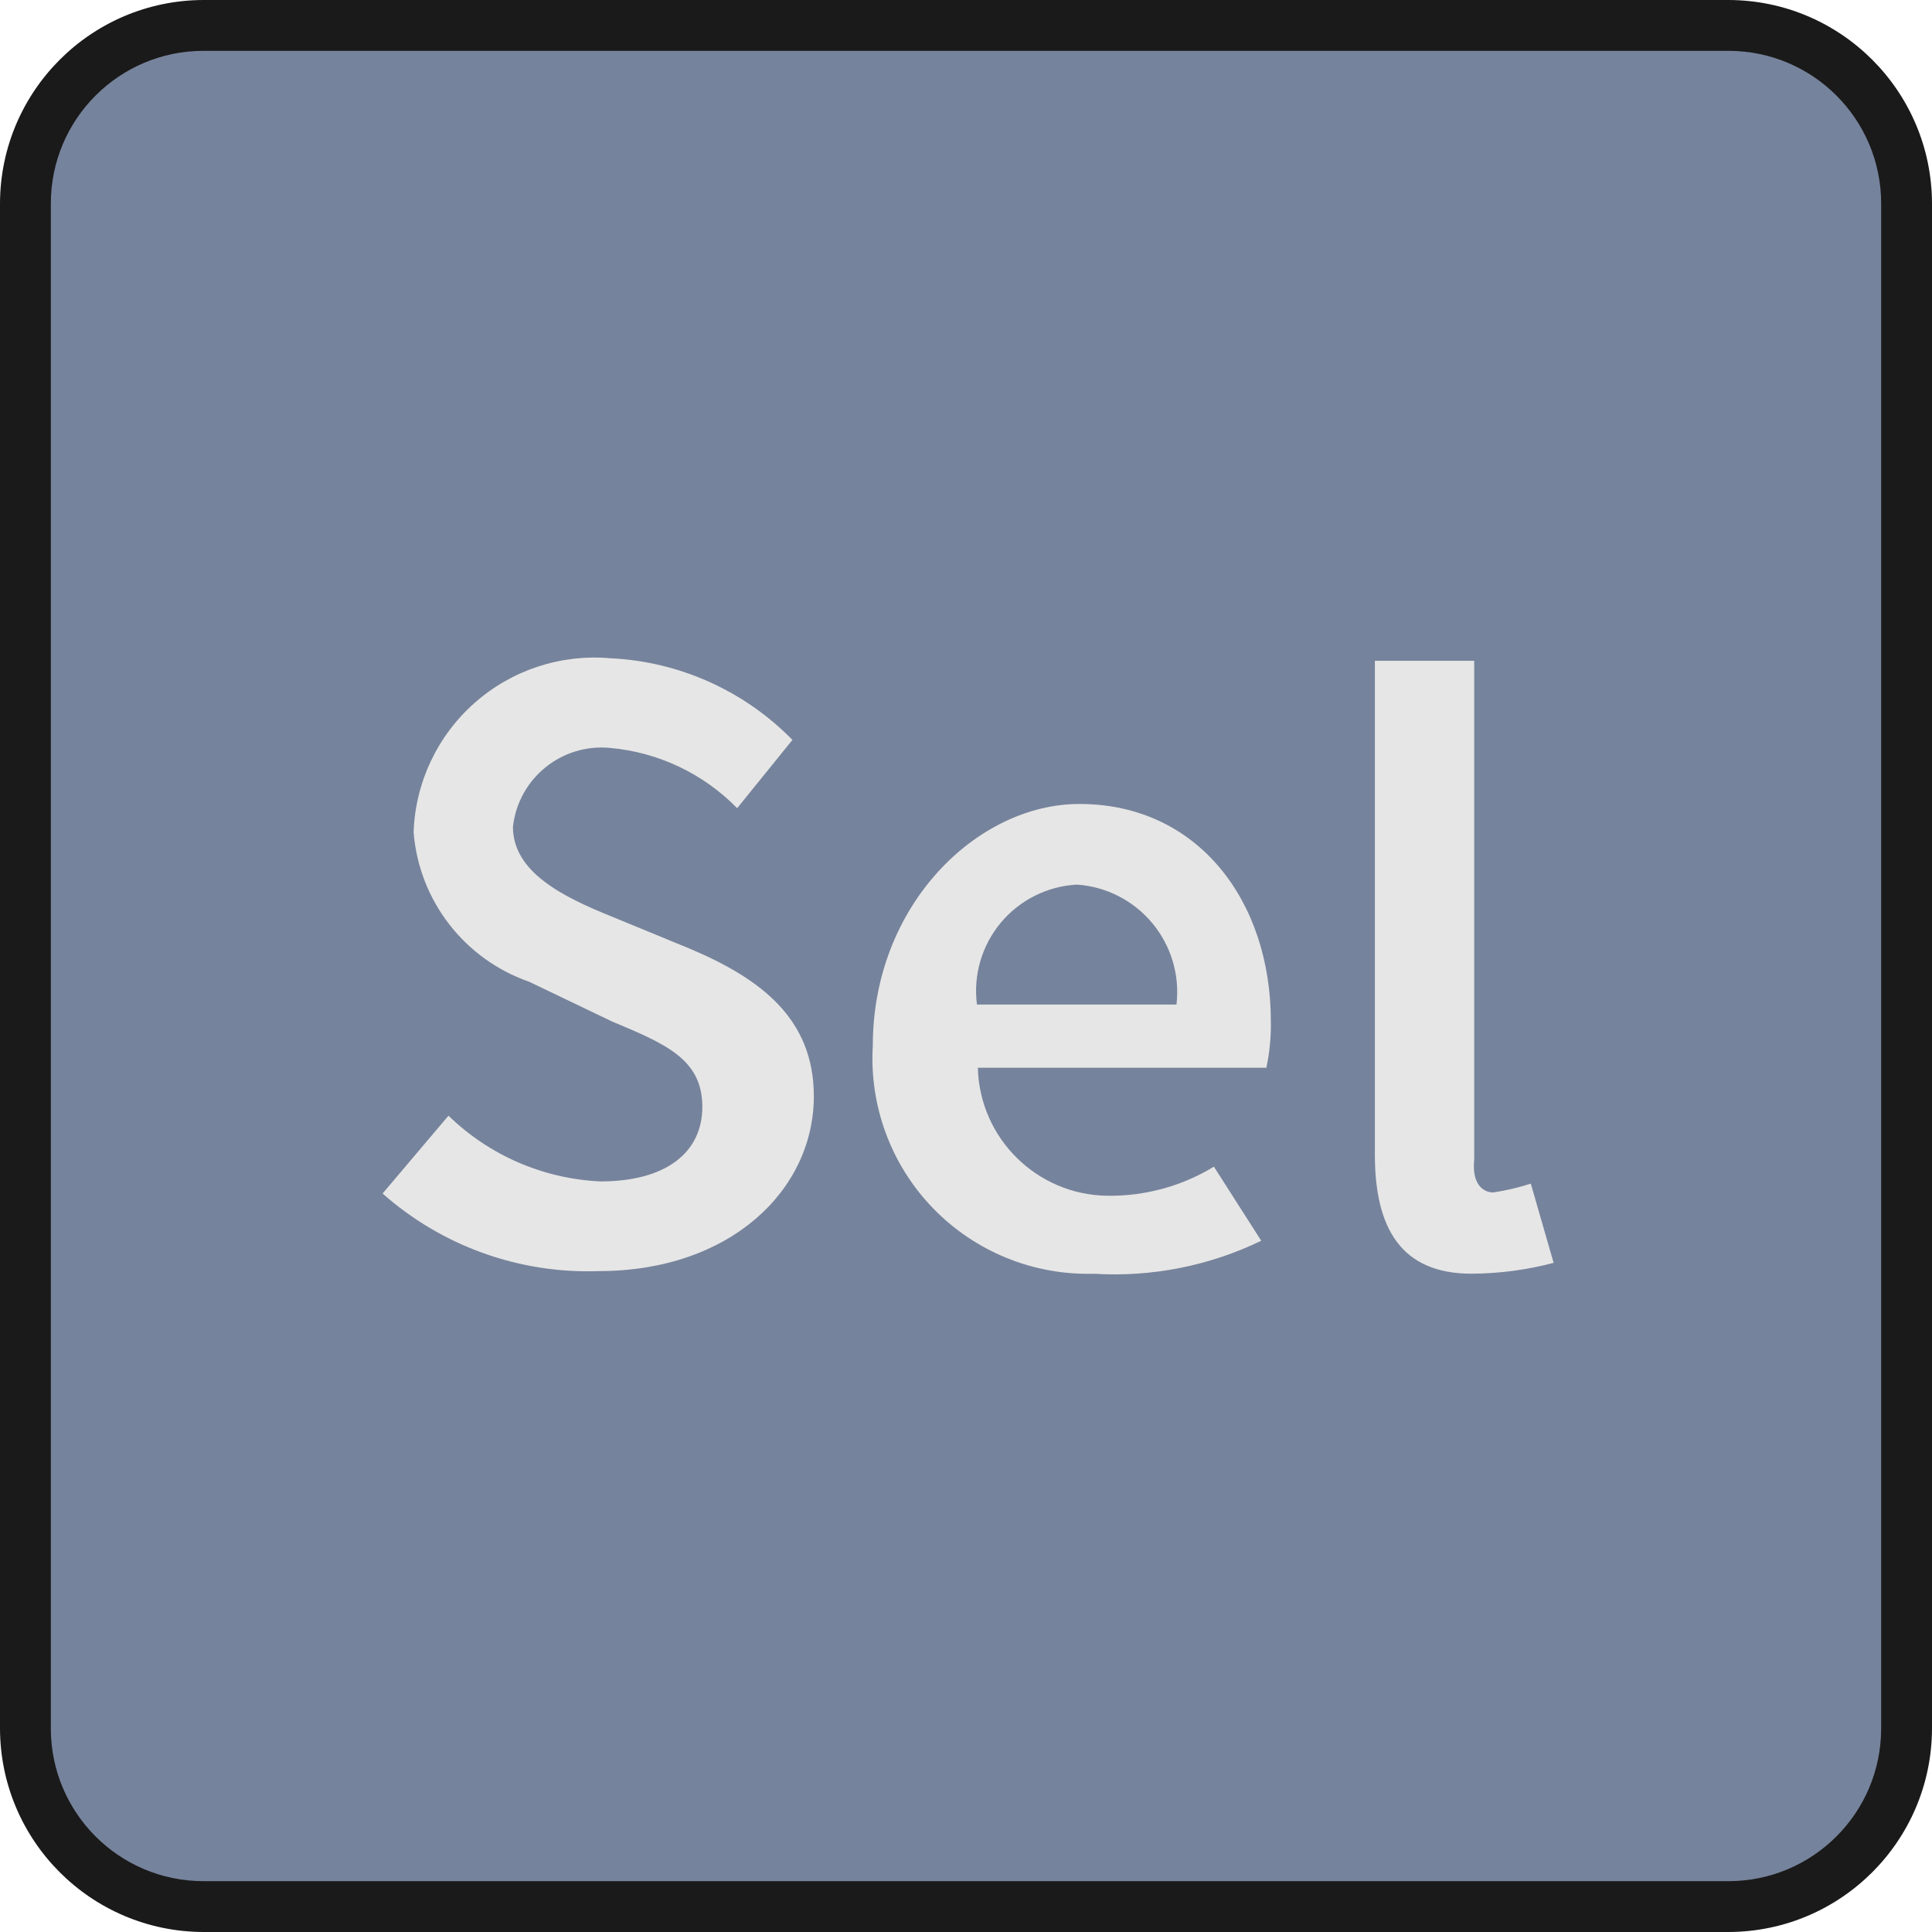
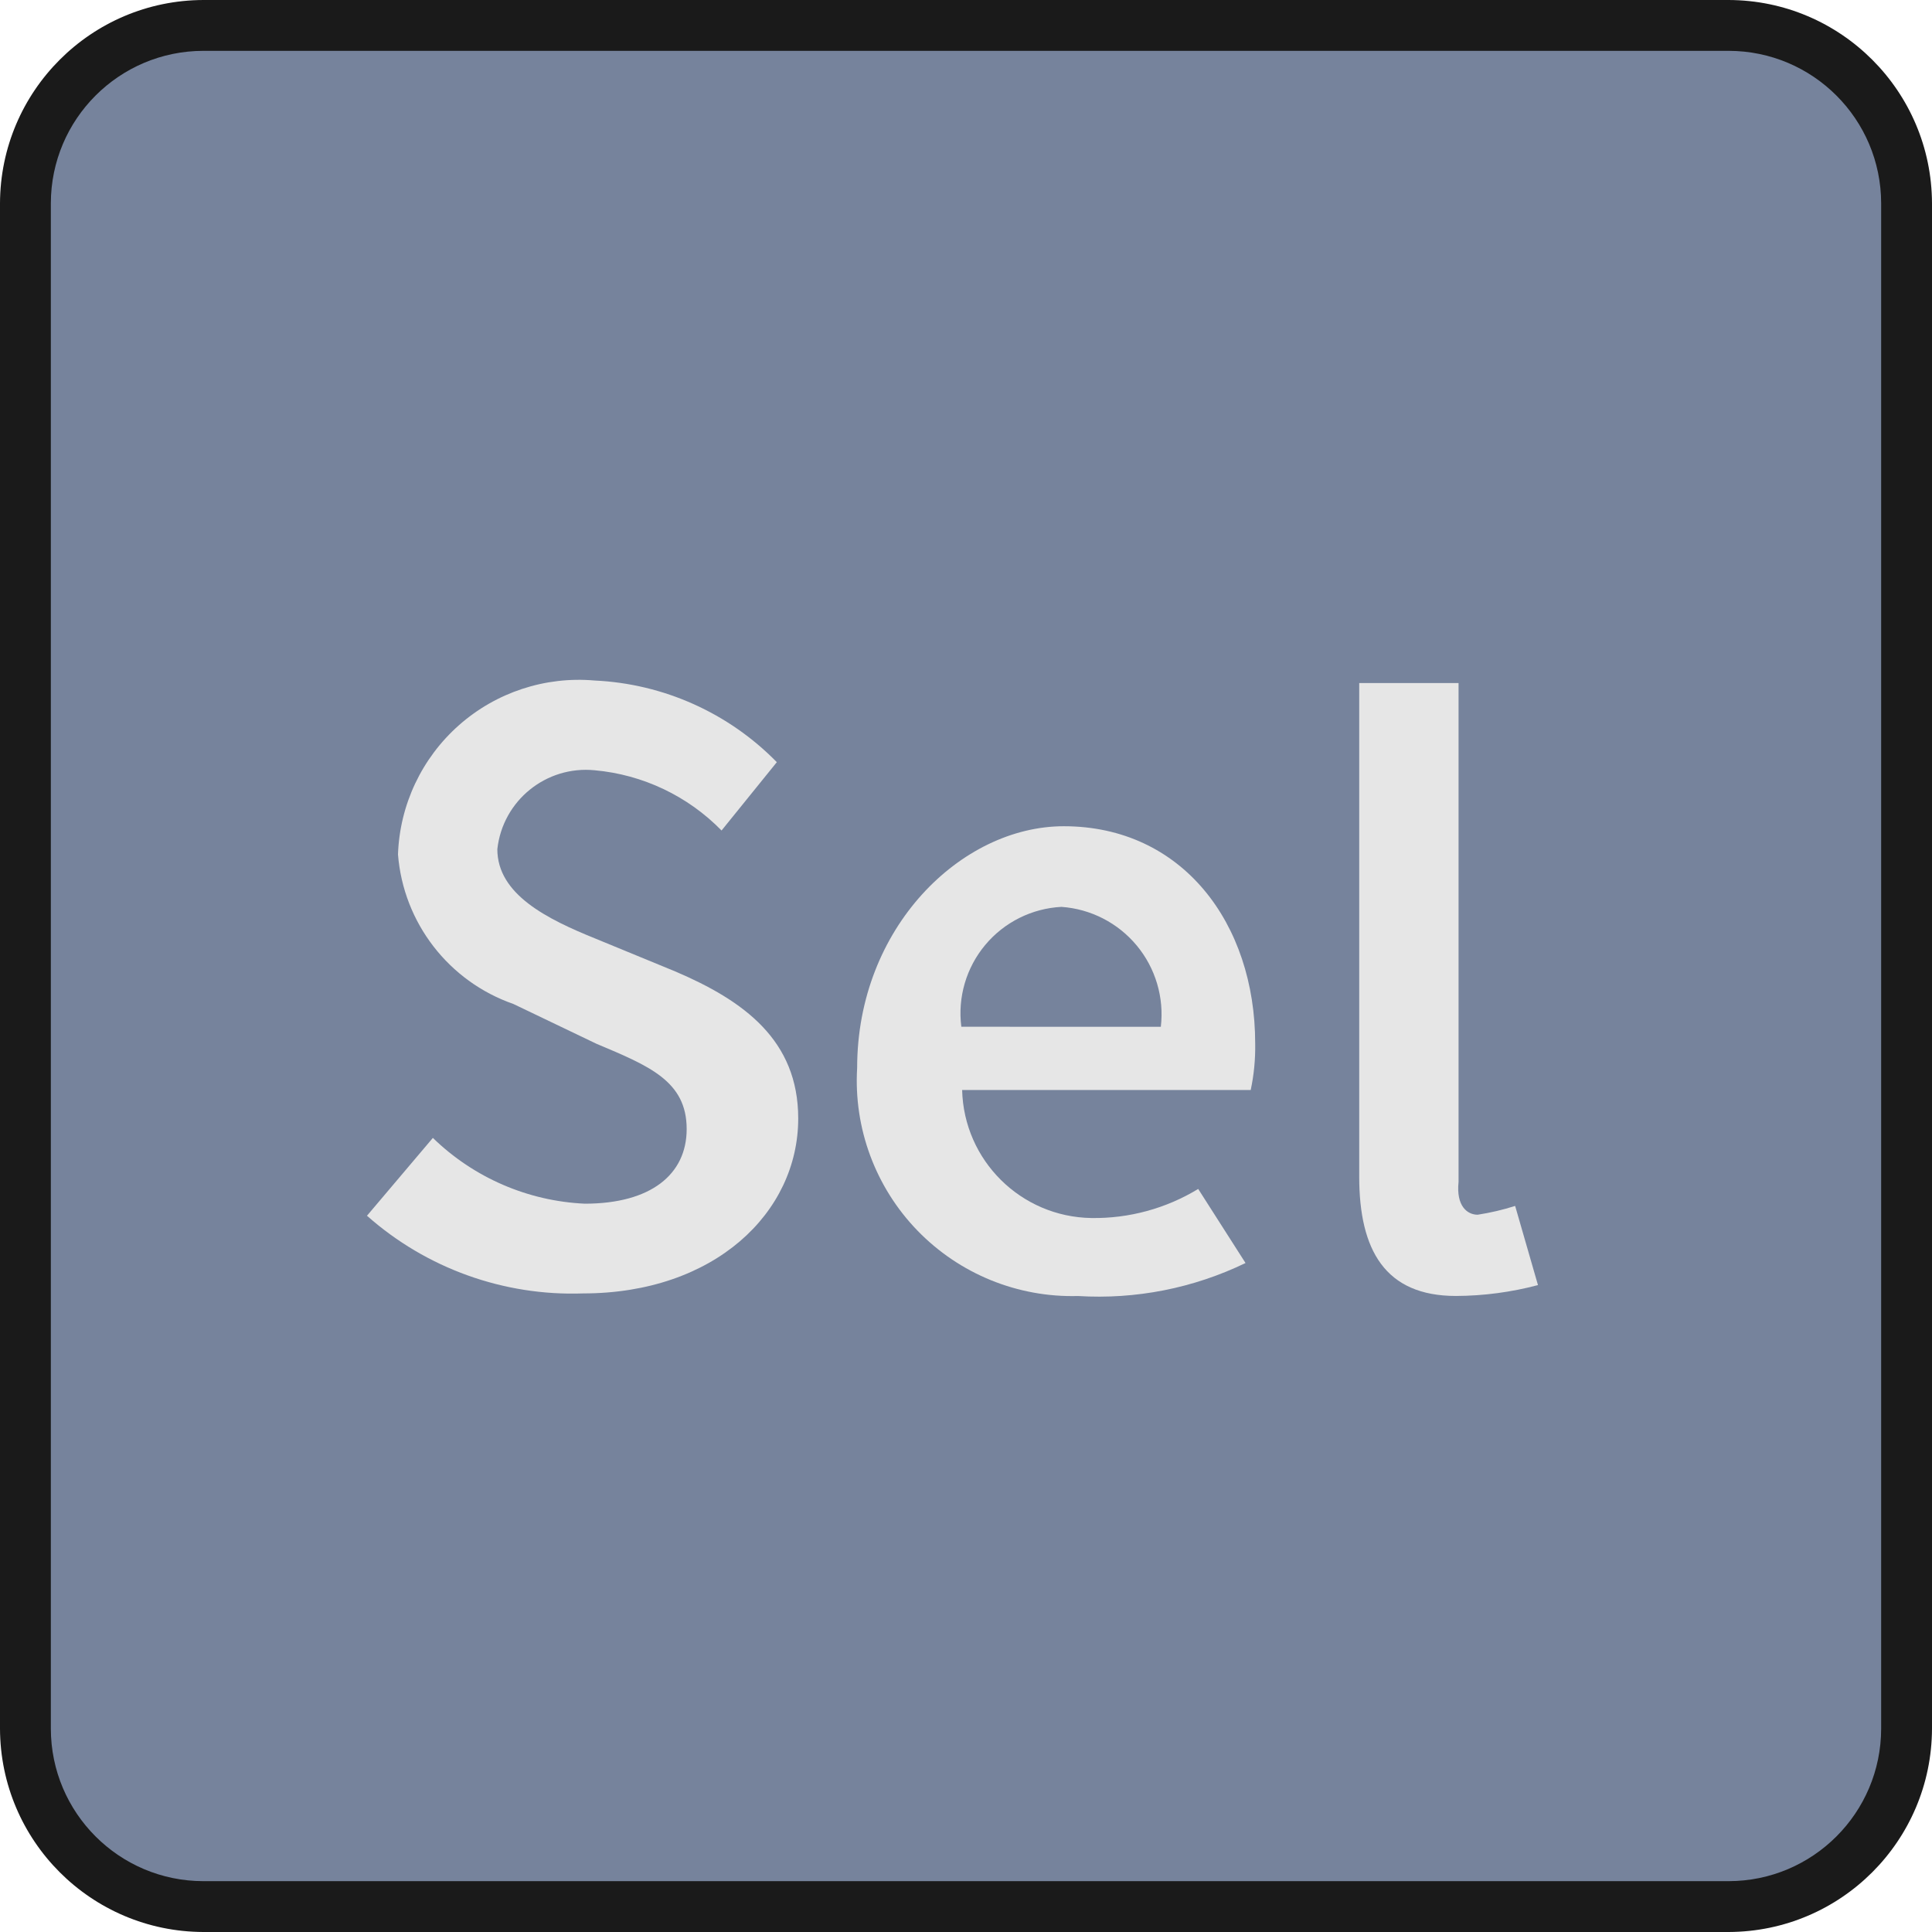
<svg xmlns="http://www.w3.org/2000/svg" width="38" height="38" viewBox="0 0 38 38">
  <defs>
    <style>
      .a {
        fill: #76839c;
      }

      .b {
        fill: #1a1a1a;
      }

      .c {
        fill: #e6e6e6;
      }
    </style>
  </defs>
  <g>
    <rect class="a" x="0.5" y="0.5" width="37" height="37" rx="3.5" ry="3.5" />
    <path class="b" d="M34,1a3.003,3.003,0,0,1,3,3V34a3.003,3.003,0,0,1-3,3H4a3.003,3.003,0,0,1-3-3V4A3.003,3.003,0,0,1,4,1H34m0-1H4A4.012,4.012,0,0,0,0,4V34a4.012,4.012,0,0,0,4,4H34a4.012,4.012,0,0,0,4-4V4a4.012,4.012,0,0,0-4-4Z" />
  </g>
  <g>
-     <path class="c" d="M7.525,23.475l1.296-1.531a4.585,4.585,0,0,0,2.989,1.293c1.301,0,2.004-.577,2.004-1.468,0-.944-.738-1.241-1.776-1.678l-1.632-.782a3.399,3.399,0,0,1-2.271-2.941,3.558,3.558,0,0,1,3.868-3.421,5.36,5.36,0,0,1,3.583,1.606l-1.087,1.343a3.991,3.991,0,0,0-2.496-1.185,1.753,1.753,0,0,0-1.914,1.552c0,.891.982,1.376,1.932,1.76l1.565.644c1.353.577,2.421,1.353,2.421,2.893,0,1.852-1.647,3.441-4.232,3.441A6.088,6.088,0,0,1,7.525,23.475Z" />
-     <path class="c" d="M17.167,20.567c0-2.761,2.049-4.754,4.064-4.754,2.331,0,3.765,1.91,3.765,4.273a4.045,4.045,0,0,1-.088.915H19.233a2.582,2.582,0,0,0,2.542,2.518,3.928,3.928,0,0,0,2.101-.572l.931,1.457a6.627,6.627,0,0,1-3.295.649A4.236,4.236,0,0,1,17.167,20.567Zm5.973-.809A2.118,2.118,0,0,0,21.184,17.399a2.095,2.095,0,0,0-1.969,2.359Z" />
-     <path class="c" d="M27.042,22.707V12.997h1.954V22.808c-.05.477.172.646.376.646a4.884,4.884,0,0,0,.737-.173l.449,1.557a6.392,6.392,0,0,1-1.613.214C27.552,25.053,27.042,24.151,27.042,22.707Z" />
+     <path class="c" d="M7.218,23.912l1.296-1.531A4.585,4.585,0,0,0,11.502,23.675c1.301,0,2.004-.577,2.004-1.468,0-.944-.738-1.241-1.776-1.678l-1.632-.782A3.399,3.399,0,0,1,7.828,16.806a3.558,3.558,0,0,1,3.868-3.421,5.36,5.36,0,0,1,3.583,1.606L14.192,16.335a3.991,3.991,0,0,0-2.496-1.185,1.753,1.753,0,0,0-1.914,1.552c0,.891.982,1.376,1.932,1.76l1.565.644c1.353.577,2.421,1.353,2.421,2.893,0,1.852-1.647,3.441-4.232,3.441A6.088,6.088,0,0,1,7.218,23.912Z" />
+     <path class="c" d="M16.859,21.005c0-2.761,2.049-4.754,4.064-4.754,2.331,0,3.765,1.91,3.765,4.273a4.046,4.046,0,0,1-.088.915h-5.676a2.582,2.582,0,0,0,2.542,2.518,3.928,3.928,0,0,0,2.101-.572l.931,1.457a6.627,6.627,0,0,1-3.295.649A4.236,4.236,0,0,1,16.859,21.005Zm5.973-.809a2.118,2.118,0,0,0-1.955-2.359A2.095,2.095,0,0,0,18.908,20.195Z" />
+     <path class="c" d="M26.734,23.144V13.435h1.954v9.811c-.05.477.172.646.376.646a4.886,4.886,0,0,0,.737-.173l.449,1.557a6.392,6.392,0,0,1-1.613.214C27.244,25.49,26.734,24.589,26.734,23.144Z" />
  </g>
</svg>
